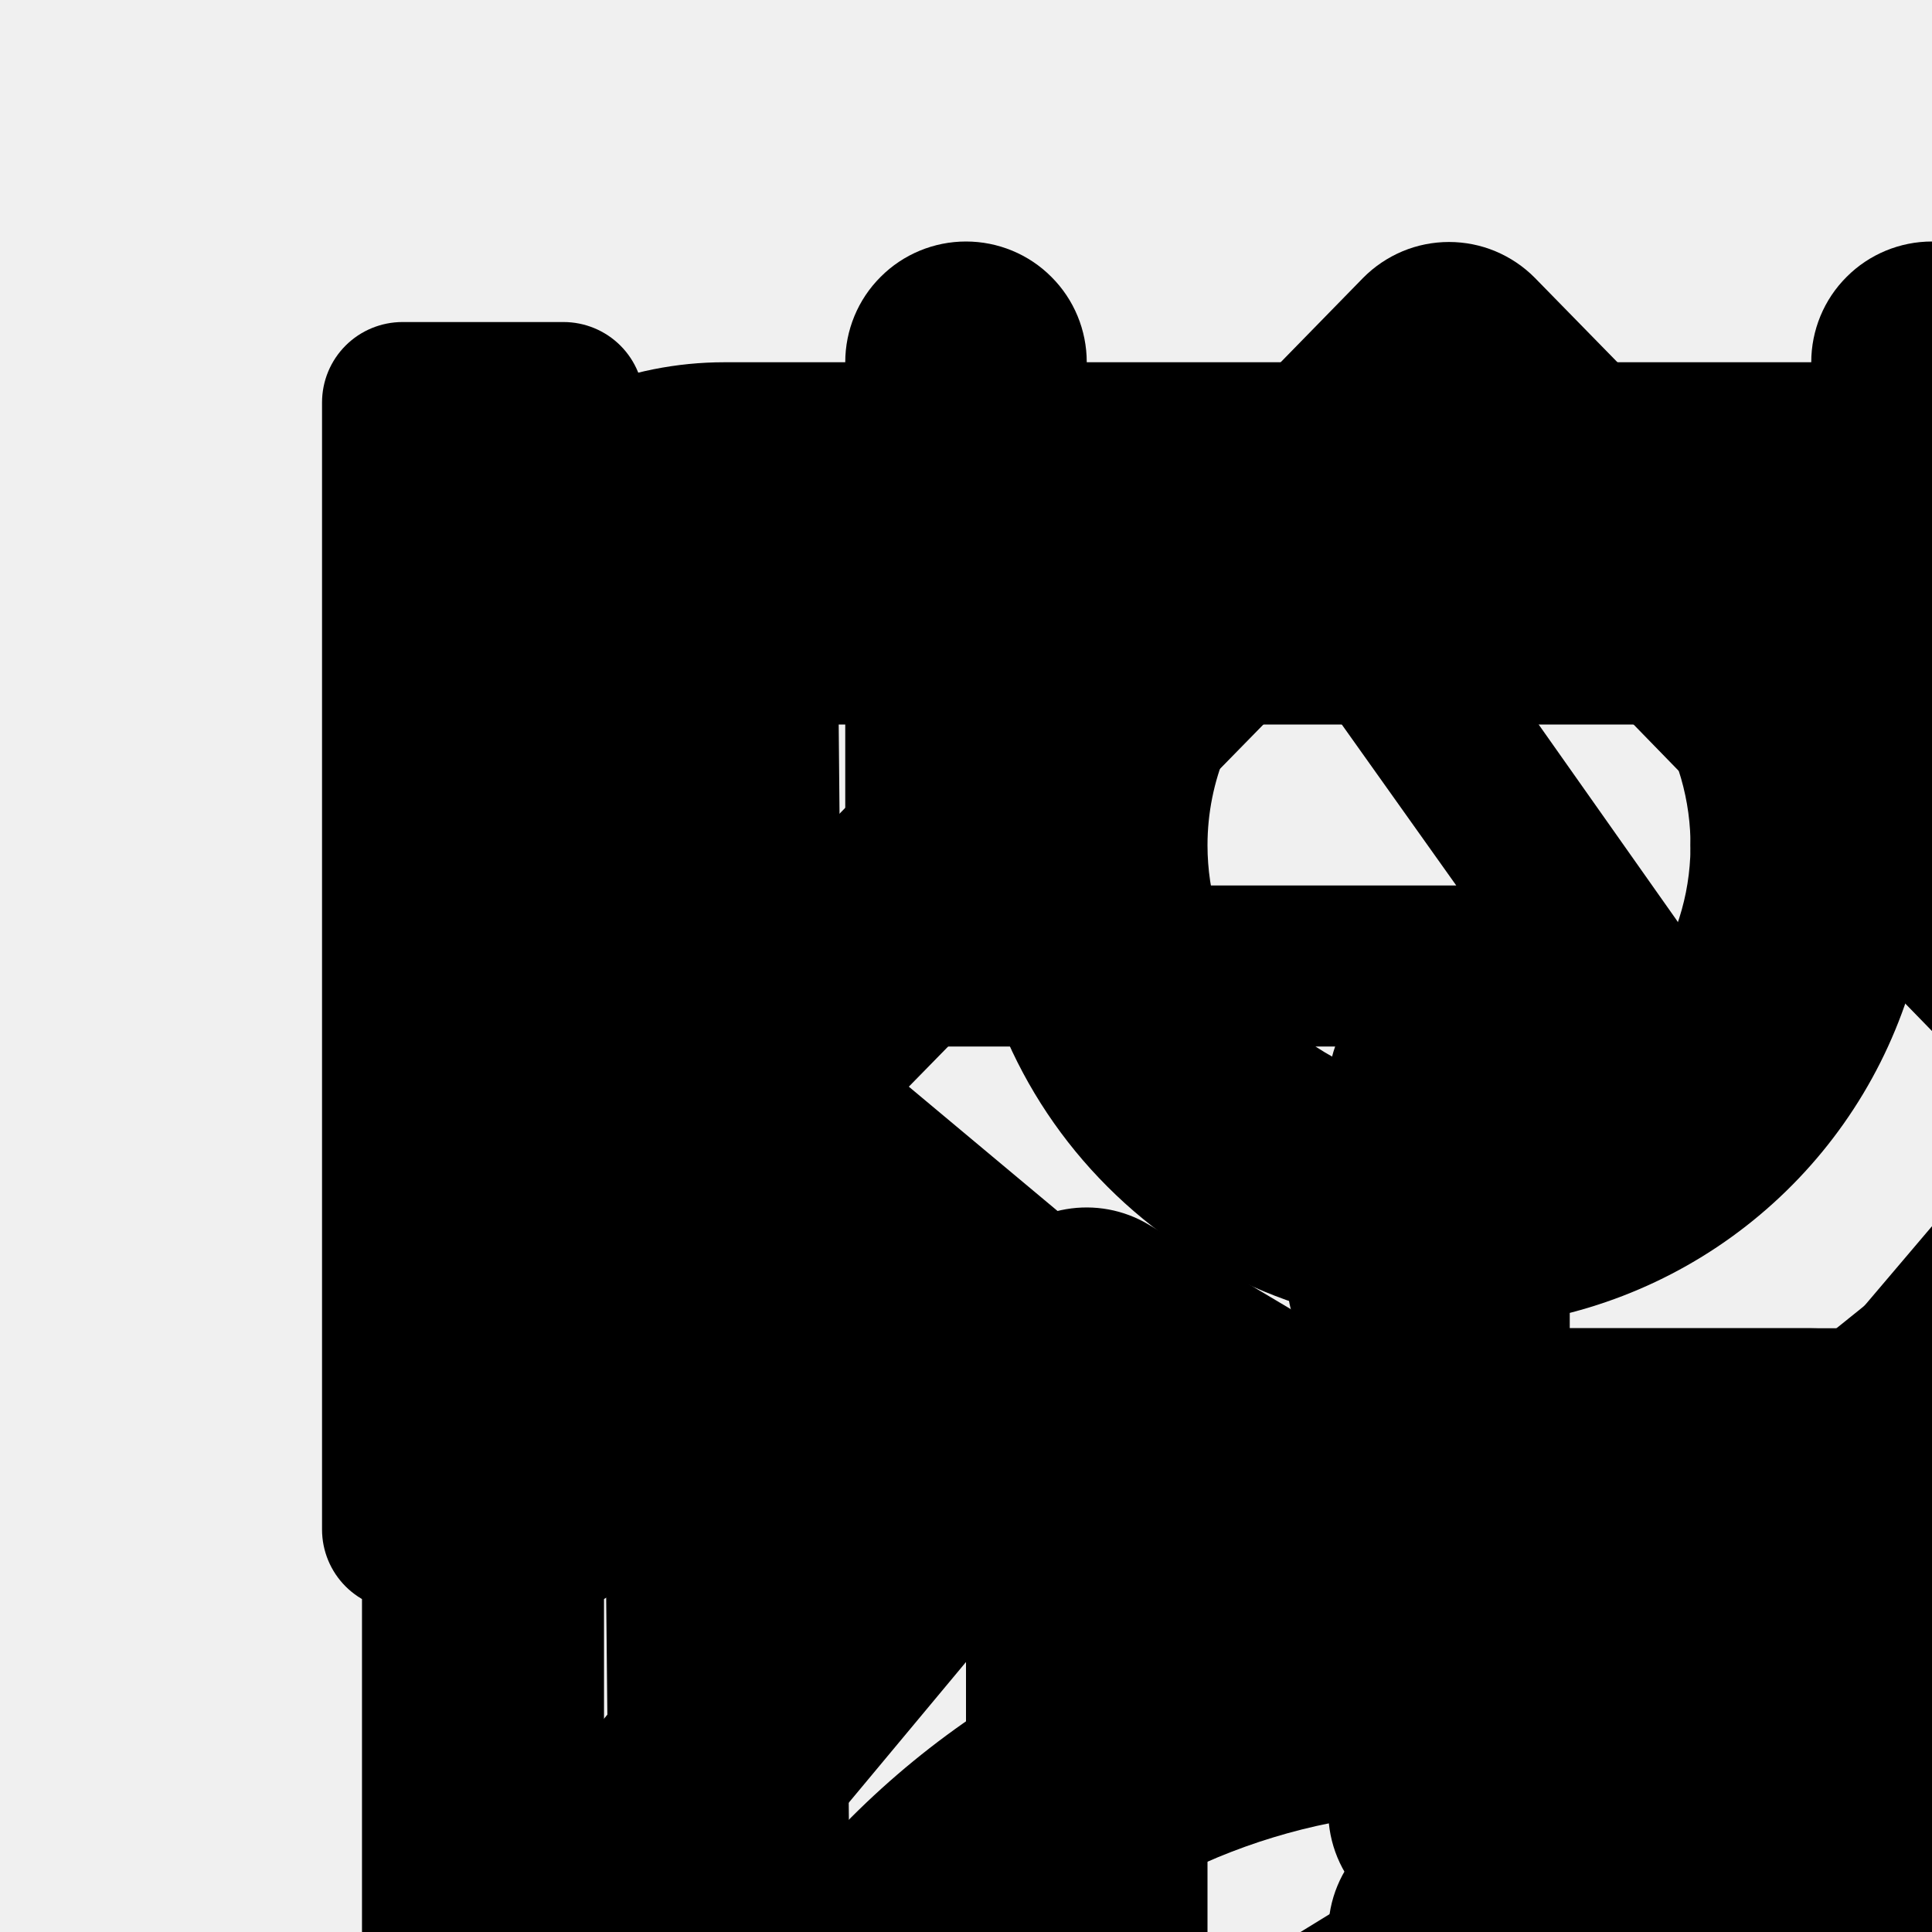
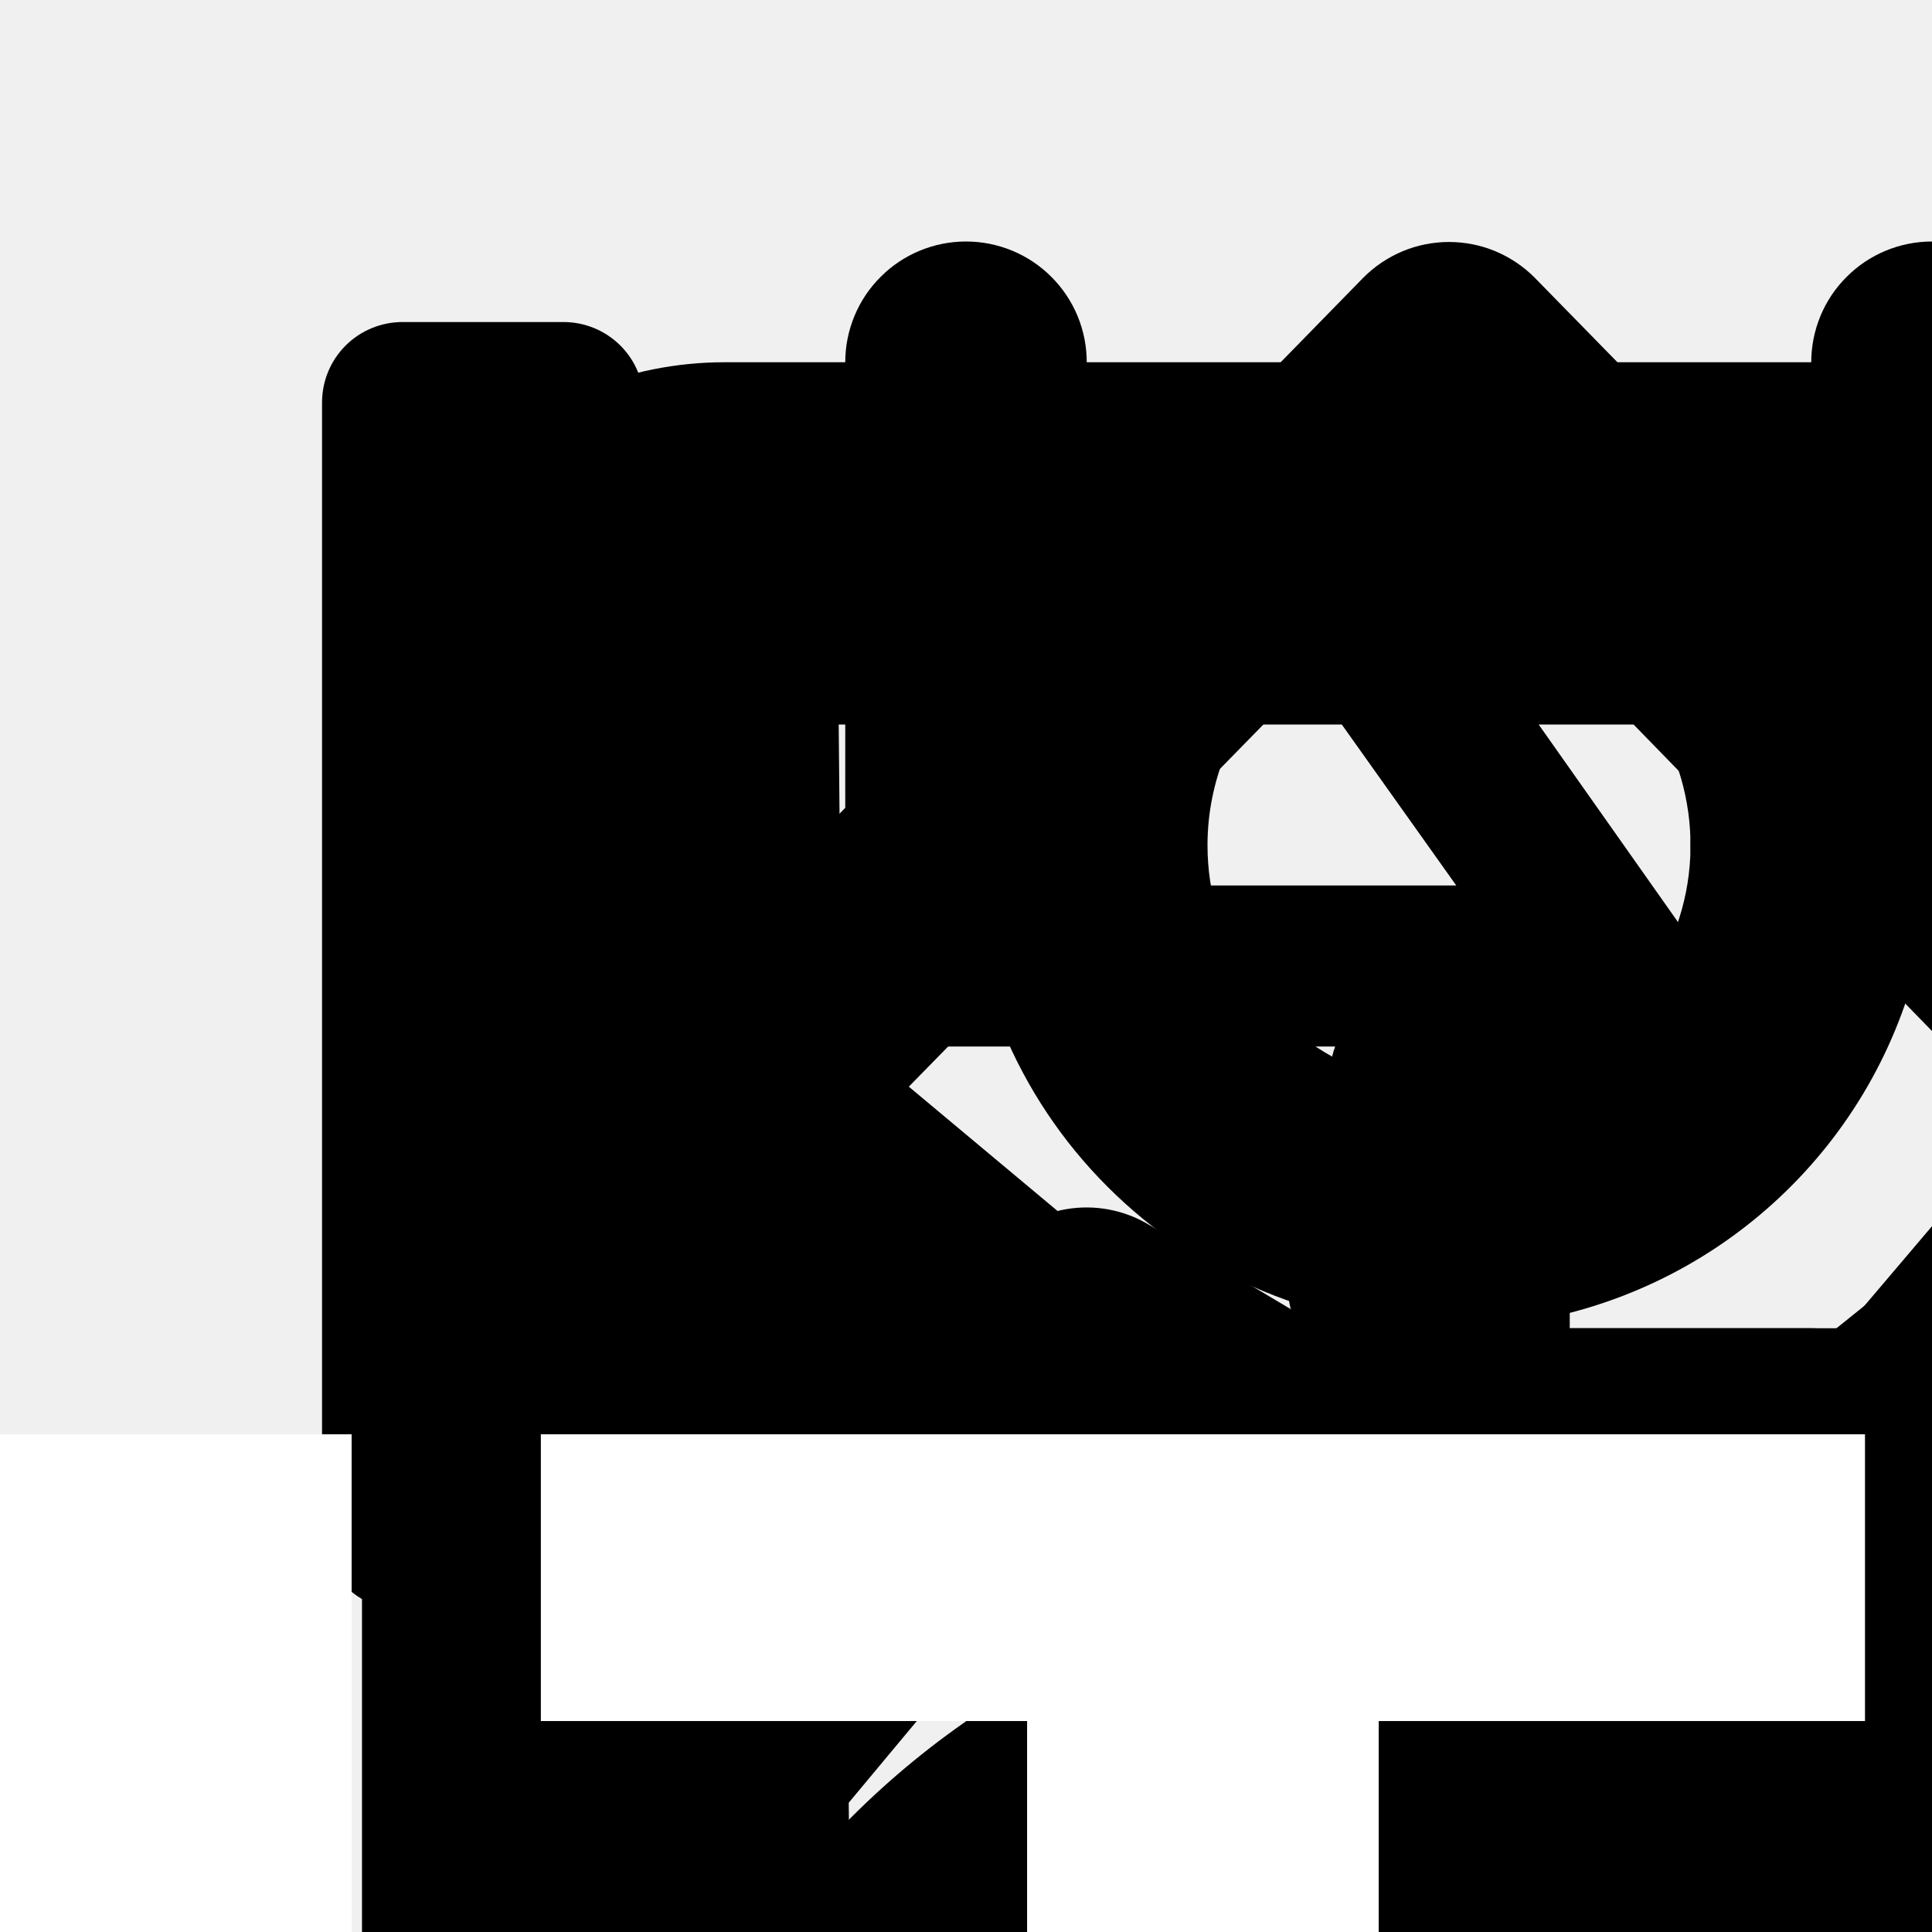
<svg xmlns="http://www.w3.org/2000/svg" width="16" height="16" viewBox="0 0 16 16" fill="current">
  <g id="log-out-outline">
-     <path id="Vector" d="M4.667 4C4.843 4 5.013 3.93 5.138 3.805C5.263 3.68 5.333 3.51 5.333 3.333C5.333 3.156 5.263 2.987 5.138 2.862C5.013 2.737 4.843 2.667 4.667 2.667H3.333C3.157 2.667 2.987 2.737 2.862 2.862C2.737 2.987 2.667 3.156 2.667 3.333V12.667C2.667 12.843 2.737 13.013 2.862 13.138C2.987 13.263 3.157 13.333 3.333 13.333H4.667C4.843 13.333 5.013 13.263 5.138 13.138C5.263 13.013 5.333 12.843 5.333 12.667C5.333 12.49 5.263 12.32 5.138 12.195C5.013 12.07 4.843 12 4.667 12H4V4H4.667Z" fill="inherit" />
-     <path id="Vector_2" d="M13.88 7.613L12 4.947C11.898 4.803 11.743 4.705 11.57 4.675C11.396 4.646 11.218 4.686 11.073 4.787C11.001 4.837 10.94 4.902 10.893 4.976C10.846 5.05 10.814 5.133 10.799 5.22C10.784 5.307 10.786 5.396 10.806 5.481C10.826 5.567 10.862 5.648 10.913 5.72L12.06 7.333H6.667C6.49 7.333 6.32 7.404 6.195 7.529C6.07 7.654 6 7.823 6 8C6 8.177 6.07 8.346 6.195 8.471C6.32 8.596 6.49 8.667 6.667 8.667H12L10.8 10.267C10.748 10.337 10.709 10.416 10.688 10.501C10.666 10.586 10.661 10.674 10.673 10.761C10.686 10.848 10.715 10.931 10.76 11.006C10.804 11.082 10.863 11.148 10.933 11.2C11.049 11.287 11.189 11.333 11.333 11.333C11.437 11.333 11.539 11.309 11.632 11.263C11.724 11.217 11.805 11.149 11.867 11.067L13.867 8.4C13.952 8.287 13.999 8.15 14.002 8.009C14.004 7.867 13.961 7.729 13.88 7.613Z" fill="inherit" />
+     <path d="M4.667 4C4.843 4 5.013 3.93 5.138 3.805C5.263 3.68 5.333 3.51 5.333 3.333C5.333 3.156 5.263 2.987 5.138 2.862C5.013 2.737 4.843 2.667 4.667 2.667H3.333C3.157 2.667 2.987 2.737 2.862 2.862C2.737 2.987 2.667 3.156 2.667 3.333V12.667C2.667 12.843 2.737 13.013 2.862 13.138C2.987 13.263 3.157 13.333 3.333 13.333H4.667C4.843 13.333 5.013 13.263 5.138 13.138C5.263 13.013 5.333 12.843 5.333 12.667C5.333 12.49 5.263 12.32 5.138 12.195C5.013 12.07 4.843 12 4.667 12H4V4H4.667Z" fill="inherit" />
+     <path d="M13.88 7.613L12 4.947C11.898 4.803 11.743 4.705 11.57 4.675C11.396 4.646 11.218 4.686 11.073 4.787C11.001 4.837 10.94 4.902 10.893 4.976C10.846 5.05 10.814 5.133 10.799 5.22C10.784 5.307 10.786 5.396 10.806 5.481C10.826 5.567 10.862 5.648 10.913 5.72L12.06 7.333H6.667C6.49 7.333 6.32 7.404 6.195 7.529C6.07 7.654 6 7.823 6 8C6 8.177 6.07 8.346 6.195 8.471C6.32 8.596 6.49 8.667 6.667 8.667H12L10.8 10.267C10.748 10.337 10.709 10.416 10.688 10.501C10.666 10.586 10.661 10.674 10.673 10.761C10.686 10.848 10.715 10.931 10.76 11.006C10.804 11.082 10.863 11.148 10.933 11.2C11.049 11.287 11.189 11.333 11.333 11.333C11.437 11.333 11.539 11.309 11.632 11.263C11.724 11.217 11.805 11.149 11.867 11.067L13.867 8.4C13.952 8.287 13.999 8.15 14.002 8.009C14.004 7.867 13.961 7.729 13.88 7.613Z" fill="inherit" />
  </g>
  <g id="trending-up-outline">
    <path d="M21 7C21.009 6.93 21.009 6.86 21 6.79C20.991 6.731 20.974 6.674 20.95 6.62C20.924 6.571 20.893 6.524 20.86 6.48C20.822 6.417 20.775 6.359 20.72 6.31L20.6 6.24C20.542 6.197 20.478 6.163 20.41 6.14H20.21C20.149 6.081 20.078 6.034 20 6H15C14.735 6 14.48 6.105 14.293 6.293C14.105 6.48 14 6.735 14 7C14 7.265 14.105 7.52 14.293 7.707C14.48 7.895 14.735 8 15 8H17.83L13.83 12.71L9.51 10.14C9.305 10.018 9.064 9.974 8.829 10.014C8.595 10.054 8.382 10.177 8.23 10.36L3.23 16.36C3.146 16.461 3.082 16.578 3.043 16.703C3.004 16.829 2.99 16.961 3.002 17.092C3.015 17.223 3.052 17.35 3.114 17.467C3.175 17.583 3.259 17.686 3.36 17.77C3.54 17.919 3.766 18 4 18C4.147 18 4.292 17.968 4.425 17.906C4.558 17.844 4.676 17.753 4.77 17.64L9.22 12.3L13.49 14.86C13.693 14.98 13.931 15.025 14.163 14.986C14.396 14.948 14.607 14.829 14.76 14.65L19 9.7V12C19 12.265 19.105 12.52 19.293 12.707C19.48 12.895 19.735 13 20 13C20.265 13 20.52 12.895 20.707 12.707C20.895 12.52 21 12.265 21 12V7Z" fill="inherit" />
  </g>
  <g id="home-outline">
    <path d="M20.42 10.18L12.71 2.3C12.617 2.206 12.506 2.132 12.385 2.081C12.263 2.03 12.132 2.004 12 2.004C11.868 2.004 11.737 2.03 11.615 2.081C11.494 2.132 11.383 2.206 11.29 2.3L3.58 10.19C3.393 10.378 3.246 10.601 3.147 10.847C3.047 11.092 2.997 11.355 3 11.62V20C2.999 20.512 3.195 21.005 3.546 21.377C3.898 21.749 4.379 21.972 4.89 22H19.11C19.621 21.972 20.102 21.749 20.454 21.377C20.805 21.005 21.001 20.512 21 20V11.62C21.001 11.083 20.793 10.567 20.42 10.18ZM10 20V14H14V20H10ZM19 20H16V13C16 12.735 15.895 12.48 15.707 12.293C15.52 12.105 15.265 12 15 12H9C8.735 12 8.48 12.105 8.293 12.293C8.105 12.48 8 12.735 8 13V20H5V11.58L12 4.43L19 11.62V20Z" fill="inherit" />
  </g>
  <g id="plus-square-outline">
    <path d="M18 3H6C5.204 3 4.441 3.316 3.879 3.879C3.316 4.441 3 5.204 3 6V18C3 18.796 3.316 19.559 3.879 20.121C4.441 20.684 5.204 21 6 21H18C18.796 21 19.559 20.684 20.121 20.121C20.684 19.559 21 18.796 21 18V6C21 5.204 20.684 4.441 20.121 3.879C19.559 3.316 18.796 3 18 3ZM19 18C19 18.265 18.895 18.52 18.707 18.707C18.52 18.895 18.265 19 18 19H6C5.735 19 5.48 18.895 5.293 18.707C5.105 18.52 5 18.265 5 18V6C5 5.735 5.105 5.48 5.293 5.293C5.48 5.105 5.735 5 6 5H18C18.265 5 18.52 5.105 18.707 5.293C18.895 5.48 19 5.735 19 6V18Z" fill="black" />
    <path d="M15 11H13V9C13 8.735 12.895 8.48 12.707 8.293C12.52 8.105 12.265 8 12 8C11.735 8 11.48 8.105 11.293 8.293C11.105 8.48 11 8.735 11 9V11H9C8.735 11 8.48 11.105 8.293 11.293C8.105 11.48 8 11.735 8 12C8 12.265 8.105 12.52 8.293 12.707C8.48 12.895 8.735 13 9 13H11V15C11 15.265 11.105 15.52 11.293 15.707C11.48 15.895 11.735 16 12 16C12.265 16 12.52 15.895 12.707 15.707C12.895 15.52 13 15.265 13 15V13H15C15.265 13 15.52 12.895 15.707 12.707C15.895 12.52 16 12.265 16 12C16 11.735 15.895 11.48 15.707 11.293C15.52 11.105 15.265 11 15 11Z" fill="inherit" />
  </g>
  <g id="person-outline">
    <path d="M12 11C12.791 11 13.565 10.765 14.222 10.326C14.88 9.886 15.393 9.262 15.695 8.531C15.998 7.8 16.078 6.996 15.923 6.22C15.769 5.444 15.388 4.731 14.828 4.172C14.269 3.612 13.556 3.231 12.78 3.077C12.004 2.923 11.2 3.002 10.469 3.304C9.738 3.607 9.114 4.12 8.674 4.778C8.235 5.436 8 6.209 8 7C8 8.061 8.421 9.078 9.172 9.828C9.922 10.579 10.939 11 12 11ZM12 5C12.396 5 12.782 5.117 13.111 5.337C13.44 5.557 13.696 5.869 13.848 6.235C13.999 6.6 14.039 7.002 13.962 7.39C13.884 7.778 13.694 8.135 13.414 8.414C13.134 8.694 12.778 8.884 12.39 8.962C12.002 9.039 11.6 8.999 11.235 8.848C10.869 8.696 10.557 8.44 10.337 8.111C10.117 7.782 10 7.396 10 7C10 6.47 10.211 5.961 10.586 5.586C10.961 5.211 11.47 5 12 5Z" fill="inherit" />
    <path d="M12 13C10.143 13 8.363 13.738 7.05 15.05C5.737 16.363 5 18.143 5 20C5 20.265 5.105 20.52 5.293 20.707C5.48 20.895 5.735 21 6 21C6.265 21 6.52 20.895 6.707 20.707C6.895 20.52 7 20.265 7 20C7 18.674 7.527 17.402 8.464 16.465C9.402 15.527 10.674 15 12 15C13.326 15 14.598 15.527 15.536 16.465C16.473 17.402 17 18.674 17 20C17 20.265 17.105 20.52 17.293 20.707C17.48 20.895 17.735 21 18 21C18.265 21 18.52 20.895 18.707 20.707C18.895 20.52 19 20.265 19 20C19 18.143 18.262 16.363 16.95 15.05C15.637 13.738 13.857 13 12 13Z" fill="inherit" />
  </g>
  <g id="bookmark-outline">
    <path d="M6.09 21.06C5.825 21.06 5.57 20.955 5.383 20.767C5.195 20.58 5.09 20.325 5.09 20.06L4.94 5.4C4.928 5.102 4.975 4.805 5.078 4.526C5.181 4.246 5.339 3.99 5.541 3.772C5.744 3.553 5.988 3.377 6.259 3.253C6.53 3.129 6.822 3.06 7.12 3.05L16.71 3C17.008 3.005 17.302 3.069 17.576 3.188C17.849 3.307 18.096 3.479 18.303 3.693C18.511 3.908 18.673 4.161 18.783 4.438C18.892 4.716 18.945 5.012 18.94 5.31L19.08 19.97C19.082 20.145 19.037 20.318 18.951 20.471C18.865 20.623 18.741 20.751 18.59 20.84C18.438 20.928 18.265 20.974 18.09 20.974C17.915 20.974 17.742 20.928 17.59 20.84L11.89 17.68L6.6 20.91C6.443 20.997 6.269 21.049 6.09 21.06ZM11.85 15.51C12.024 15.51 12.195 15.551 12.35 15.63L17.06 18.24L16.94 5.29C16.94 5.09 16.81 4.95 16.73 4.96L7.13 5.05C7.05 5.05 6.94 5.18 6.94 5.38L7.06 18.28L11.34 15.65C11.495 15.561 11.671 15.513 11.85 15.51Z" fill="inherit" />
  </g>
  <g id="calendar-outline">
    <path d="M18 4H17V3C17 2.735 16.895 2.48 16.707 2.293C16.52 2.105 16.265 2 16 2C15.735 2 15.48 2.105 15.293 2.293C15.105 2.48 15 2.735 15 3V4H9V3C9 2.735 8.895 2.48 8.707 2.293C8.52 2.105 8.265 2 8 2C7.735 2 7.48 2.105 7.293 2.293C7.105 2.48 7 2.735 7 3V4H6C5.204 4 4.441 4.316 3.879 4.879C3.316 5.441 3 6.204 3 7V19C3 19.796 3.316 20.559 3.879 21.121C4.441 21.684 5.204 22 6 22H18C18.796 22 19.559 21.684 20.121 21.121C20.684 20.559 21 19.796 21 19V7C21 6.204 20.684 5.441 20.121 4.879C19.559 4.316 18.796 4 18 4ZM6 6H7V7C7 7.265 7.105 7.52 7.293 7.707C7.48 7.895 7.735 8 8 8C8.265 8 8.52 7.895 8.707 7.707C8.895 7.52 9 7.265 9 7V6H15V7C15 7.265 15.105 7.52 15.293 7.707C15.48 7.895 15.735 8 16 8C16.265 8 16.52 7.895 16.707 7.707C16.895 7.52 17 7.265 17 7V6H18C18.265 6 18.52 6.105 18.707 6.293C18.895 6.48 19 6.735 19 7V11H5V7C5 6.735 5.105 6.48 5.293 6.293C5.48 6.105 5.735 6 6 6ZM18 20H6C5.735 20 5.48 19.895 5.293 19.707C5.105 19.52 5 19.265 5 19V13H19V19C19 19.265 18.895 19.52 18.707 19.707C18.52 19.895 18.265 20 18 20Z" fill="inherit" />
    <path d="M8 17C8.552 17 9 16.552 9 16C9 15.448 8.552 15 8 15C7.448 15 7 15.448 7 16C7 16.552 7.448 17 8 17Z" fill="inherit" />
    <path d="M16 15H12C11.735 15 11.48 15.105 11.293 15.293C11.105 15.48 11 15.735 11 16C11 16.265 11.105 16.52 11.293 16.707C11.48 16.895 11.735 17 12 17H16C16.265 17 16.52 16.895 16.707 16.707C16.895 16.52 17 16.265 17 16C17 15.735 16.895 15.48 16.707 15.293C16.52 15.105 16.265 15 16 15Z" fill="inherit" />
  </g>
  <g id="arrow-ios-Down-outline">
    <path d="M5.514 9.458C5.514 9.225 5.595 8.998 5.744 8.818C5.828 8.717 5.931 8.633 6.048 8.572C6.164 8.511 6.291 8.473 6.422 8.461C6.553 8.449 6.685 8.463 6.811 8.502C6.936 8.541 7.053 8.604 7.154 8.688L12.514 13.168L17.884 8.848C17.986 8.765 18.104 8.703 18.23 8.666C18.357 8.628 18.489 8.616 18.62 8.63C18.751 8.644 18.878 8.684 18.994 8.747C19.11 8.81 19.212 8.896 19.294 8.998C19.385 9.102 19.454 9.223 19.496 9.354C19.538 9.486 19.552 9.624 19.538 9.761C19.524 9.898 19.482 10.031 19.414 10.151C19.346 10.271 19.254 10.376 19.144 10.458L13.144 15.288C12.965 15.435 12.741 15.516 12.509 15.516C12.277 15.516 12.053 15.435 11.874 15.288L5.874 10.288C5.753 10.188 5.657 10.061 5.595 9.916C5.532 9.772 5.505 9.615 5.514 9.458Z" fill="inherit" />
  </g>
+   <g id="logo">
+     <path d="M70.989 24.716C69.705 24.716 68.54 24.439 67.496 23.886C66.464 23.32 65.647 22.544 65.047 21.557C64.459 20.558 64.165 19.433 64.165 18.181C64.165 16.93 64.459 15.81 65.047 14.824C65.647 13.825 66.464 13.049 67.496 12.495C68.54 11.93 69.711 11.647 71.007 11.647C72.1 11.647 73.084 11.839 73.96 12.224C74.849 12.609 75.593 13.163 76.193 13.885L74.32 15.618C73.468 14.631 72.412 14.138 71.151 14.138C70.371 14.138 69.675 14.312 69.062 14.661C68.45 14.998 67.97 15.474 67.622 16.087C67.286 16.701 67.118 17.399 67.118 18.181C67.118 18.963 67.286 19.662 67.622 20.275C67.97 20.889 68.45 21.37 69.062 21.719C69.675 22.056 70.371 22.225 71.151 22.225C72.412 22.225 73.468 21.725 74.32 20.727L76.193 22.459C75.593 23.194 74.849 23.753 73.96 24.138C73.072 24.523 72.082 24.716 70.989 24.716Z" fill="white" />
+     <path d="M83.657 24.716C81.857 24.716 80.452 24.216 79.444 23.218C78.448 22.219 77.949 20.793 77.949 18.939V11.863H80.866V18.831C80.866 21.094 81.803 22.225 83.675 22.225C84.588 22.225 85.284 21.954 85.764 21.413C86.244 20.859 86.484 19.998 86.484 18.831V11.863H89.365V18.939C89.365 20.793 88.861 22.219 87.853 23.218C86.856 24.216 85.458 24.716 83.657 24.716Z" fill="white" />
+     <path d="M101.503 17.929C102.224 18.157 102.788 18.542 103.196 19.084C103.604 19.613 103.808 20.269 103.808 21.052C103.808 22.159 103.376 23.013 102.512 23.615C101.659 24.204 100.411 24.499 98.766 24.499H92.248V11.863H98.406C99.943 11.863 101.119 12.158 101.935 12.748C102.764 13.338 103.178 14.138 103.178 15.149C103.178 15.762 103.028 16.31 102.728 16.791C102.44 17.273 102.031 17.652 101.503 17.929ZM95.147 14.066V17.044H98.046C98.766 17.044 99.312 16.918 99.685 16.665C100.057 16.412 100.243 16.039 100.243 15.546C100.243 15.052 100.057 14.685 99.685 14.445C99.312 14.192 98.766 14.066 98.046 14.066H95.147ZM98.55 22.297C99.319 22.297 99.895 22.171 100.279 21.918C100.675 21.665 100.873 21.274 100.873 20.745C100.873 19.698 100.099 19.174 98.55 19.174H95.147V22.297H98.55Z" fill="white" />
+     <path d="M114.317 21.792H108.465L107.349 24.499H104.36L109.978 11.863H112.859L118.495 24.499H115.434L114.317 21.792ZM113.399 19.571L111.4 14.733L109.402 19.571H113.399Z" fill="white" />
+     <path d="M121.781 14.246H117.747V11.863H128.731V14.246H124.698V24.499H121.781V14.246Z" fill="white" />
+     <path d="M136.229 24.716C134.92 24.716 133.738 24.433 132.682 23.867C131.637 23.302 130.815 22.526 130.215 21.539C129.627 20.54 129.332 19.421 129.332 18.181C129.332 16.942 129.627 15.829 130.215 14.842C130.815 13.843 131.637 13.061 132.682 12.495C133.738 11.93 134.92 11.647 136.229 11.647C137.537 11.647 138.714 11.93 139.758 12.495C140.802 13.061 141.625 13.843 142.225 14.842C142.825 15.829 143.125 16.942 143.125 18.181C143.125 19.421 142.825 20.54 142.225 21.539C141.625 22.526 140.802 23.302 139.758 23.867C138.714 24.433 137.537 24.716 136.229 24.716ZM136.229 22.225C136.973 22.225 137.645 22.056 138.246 21.719C138.846 21.37 139.314 20.889 139.65 20.275C139.998 19.662 140.172 18.963 140.172 18.181C140.172 17.399 139.998 16.701 139.65 16.087C139.314 15.474 138.846 14.998 138.246 14.661C137.645 14.312 136.973 14.138 136.229 14.138C135.485 14.138 134.812 14.312 134.212 14.661C133.612 14.998 133.138 15.474 132.79 16.087C132.454 16.701 132.285 17.399 132.285 18.181C132.285 18.963 132.454 19.662 132.79 20.275C133.138 20.889 133.612 21.37 134.212 21.719C134.812 22.056 135.485 22.225 136.229 22.225Z" fill="white" />
+     <path d="M153.348 24.499L150.918 20.979H150.774H148.235V24.499H145.318V11.863H150.774C151.89 11.863 152.856 12.05 153.673 12.423C154.501 12.796 155.137 13.325 155.581 14.011C156.025 14.697 156.247 15.51 156.247 16.448C156.247 17.387 156.019 18.199 155.563 18.885C155.119 19.559 154.483 20.077 153.655 20.438L156.482 24.499H153.348ZM153.294 16.448C153.294 15.738 153.066 15.197 152.61 14.824C152.154 14.439 151.488 14.246 150.611 14.246H148.235V18.651H150.611C151.488 18.651 152.154 18.458 152.61 18.073C153.066 17.688 153.294 17.146 153.294 16.448Z" fill="white" />
+     <path d="M0 11.878H2.912V24.472H0V11.878Z" fill="white" />
+     <path d="M8.506 14.253H4.479V11.878H15.445V14.253H11.418V24.472H8.506V14.253Z" fill="white" />
+     <path d="M33.741 11.878H36.658V24.472H33.741V11.878Z" fill="white" />
+     <path d="M51.207 11.878V24.472H48.812L42.529 16.826V24.472H39.648V11.878H42.061L48.326 19.525V11.878H51.207Z" fill="white" />
+     <path fill-rule="evenodd" clip-rule="evenodd" d="M34.987 6.535C36.07 6.535 36.947 7.413 36.947 8.495C36.947 9.578 36.07 10.456 34.987 10.456C33.904 10.456 33.027 9.578 33.027 8.495C33.027 7.413 33.904 6.535 34.987 6.535Z" fill="#FF0808" />
+     <path fill-rule="evenodd" clip-rule="evenodd" d="M19.492 16.037C20.608 16.037 21.512 16.915 21.512 17.998C21.512 19.081 20.608 19.958 19.492 19.958C18.377 19.958 17.472 19.081 17.472 17.998C17.472 16.915 18.377 16.037 19.492 16.037Z" fill="white" />
+     <path fill-rule="evenodd" clip-rule="evenodd" d="M42.478 34.5C51.59 34.5 58.978 27.113 58.978 18C58.978 8.887 51.59 1.5 42.478 1.5C33.365 1.5 25.978 8.887 25.978 18C25.978 27.113 33.365 34.5 42.478 34.5ZM42.478 36C52.419 36 60.478 27.941 60.478 18C60.478 8.059 52.419 0 42.478 0C32.537 0 24.478 8.059 24.478 18C24.478 27.941 32.537 36 42.478 36Z" fill="white" />
+   </g>
+   <g id="stub-avatar">
+     <path d="M223.214,152.723h-32.237c16.306-20.152,26.76-47.195,26.76-71.415    C217.737,36.474,181.262,0,136.428,0S55.114,36.474,55.114,81.309c0,24.22,10.454,51.263,26.76,71.415H49.164    c-14.86,0-28.544,7.468-36.599,19.972c-5.673,8.811-6.864,24.242-3.535,45.868l4.259,27.701    c2.246,14.647,15.621,26.118,30.437,26.118h184.928c14.816,0,28.191-11.471,30.442-26.118l4.259-27.701    c3.329-21.626,2.138-37.056-3.535-45.868C251.758,160.191,238.073,152.723,223.214,152.723z M248.342,244.616    c-1.409,9.154-10.427,16.888-19.689,16.888H43.725c-9.263,0-18.281-7.734-19.689-16.888l-4.259-27.701    c-2.828-18.389-2.143-31.998,1.931-38.324c6.043-9.388,16.312-14.99,27.456-14.99h42.838    c12.901,11.988,28.229,19.668,44.421,19.668s31.525-7.68,44.421-19.668h42.37c11.145,0,21.414,5.602,27.456,14.985    c4.079,6.326,4.759,19.94,1.931,38.324L248.342,244.616z M207.408,81.309c0,24.438-12.276,52.786-30.263,71.415    c-1.86,1.925-3.775,3.737-5.749,5.439c-2.29,1.974-4.64,3.813-7.065,5.439c-8.686,5.831-18.145,9.339-27.908,9.339    s-19.216-3.508-27.902-9.339c-2.426-1.626-4.775-3.465-7.065-5.439c-1.974-1.702-3.889-3.514-5.749-5.439    c-17.987-18.629-30.263-46.972-30.263-71.415c0-39.14,31.84-70.985,70.985-70.985S207.408,42.169,207.408,81.309z" fill="white" />
+   </g>
</svg>
